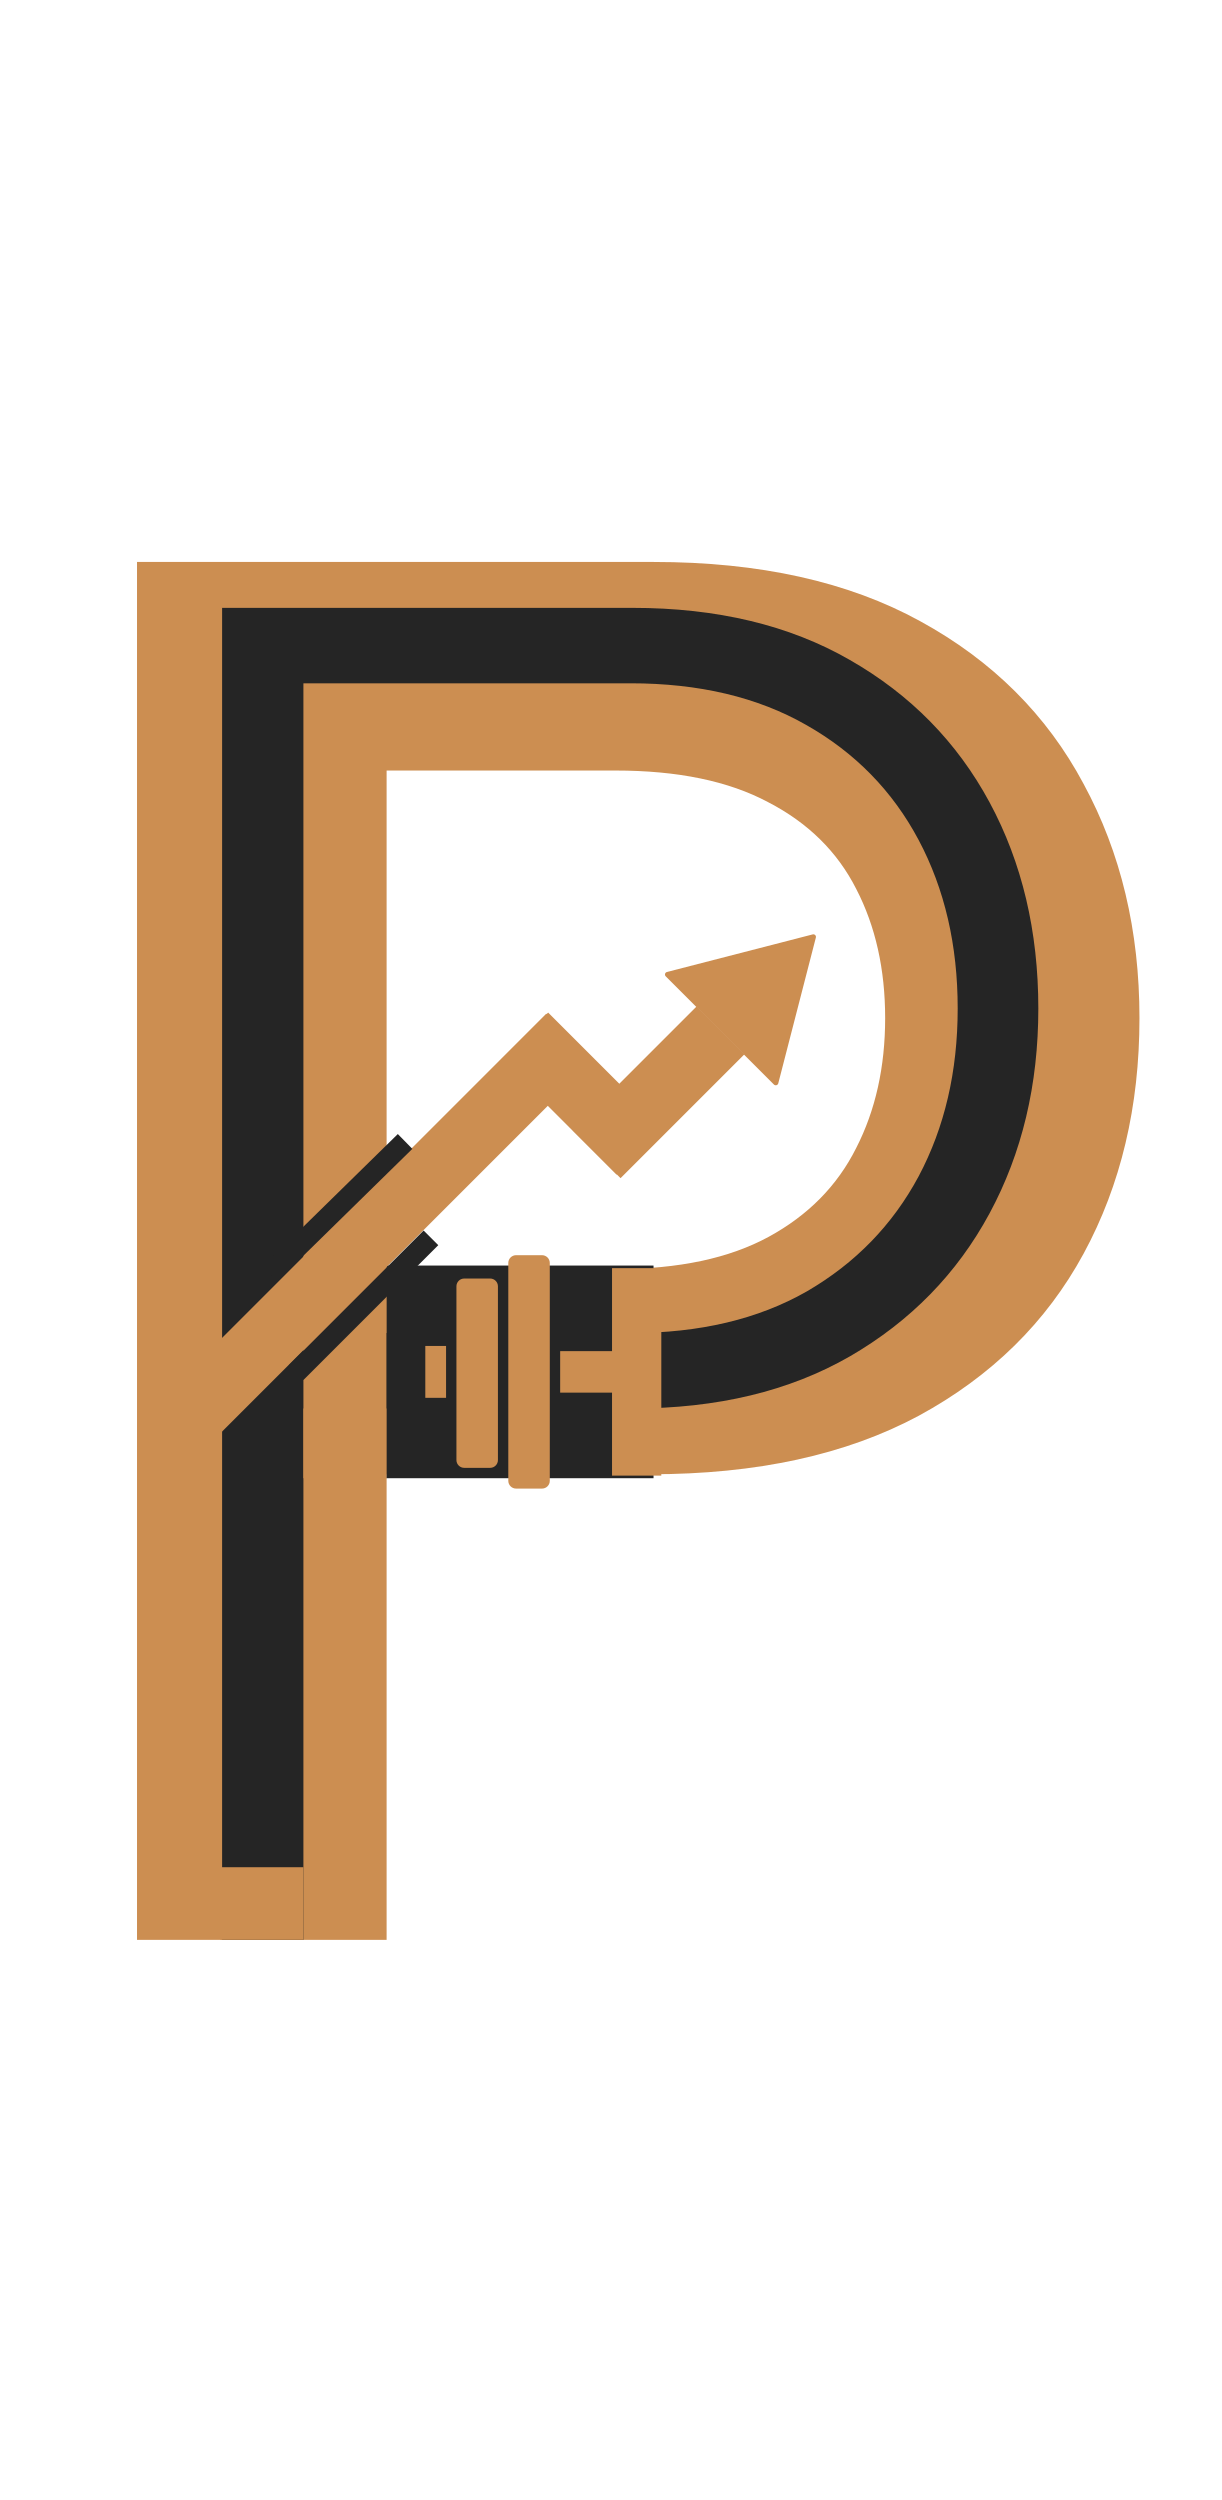
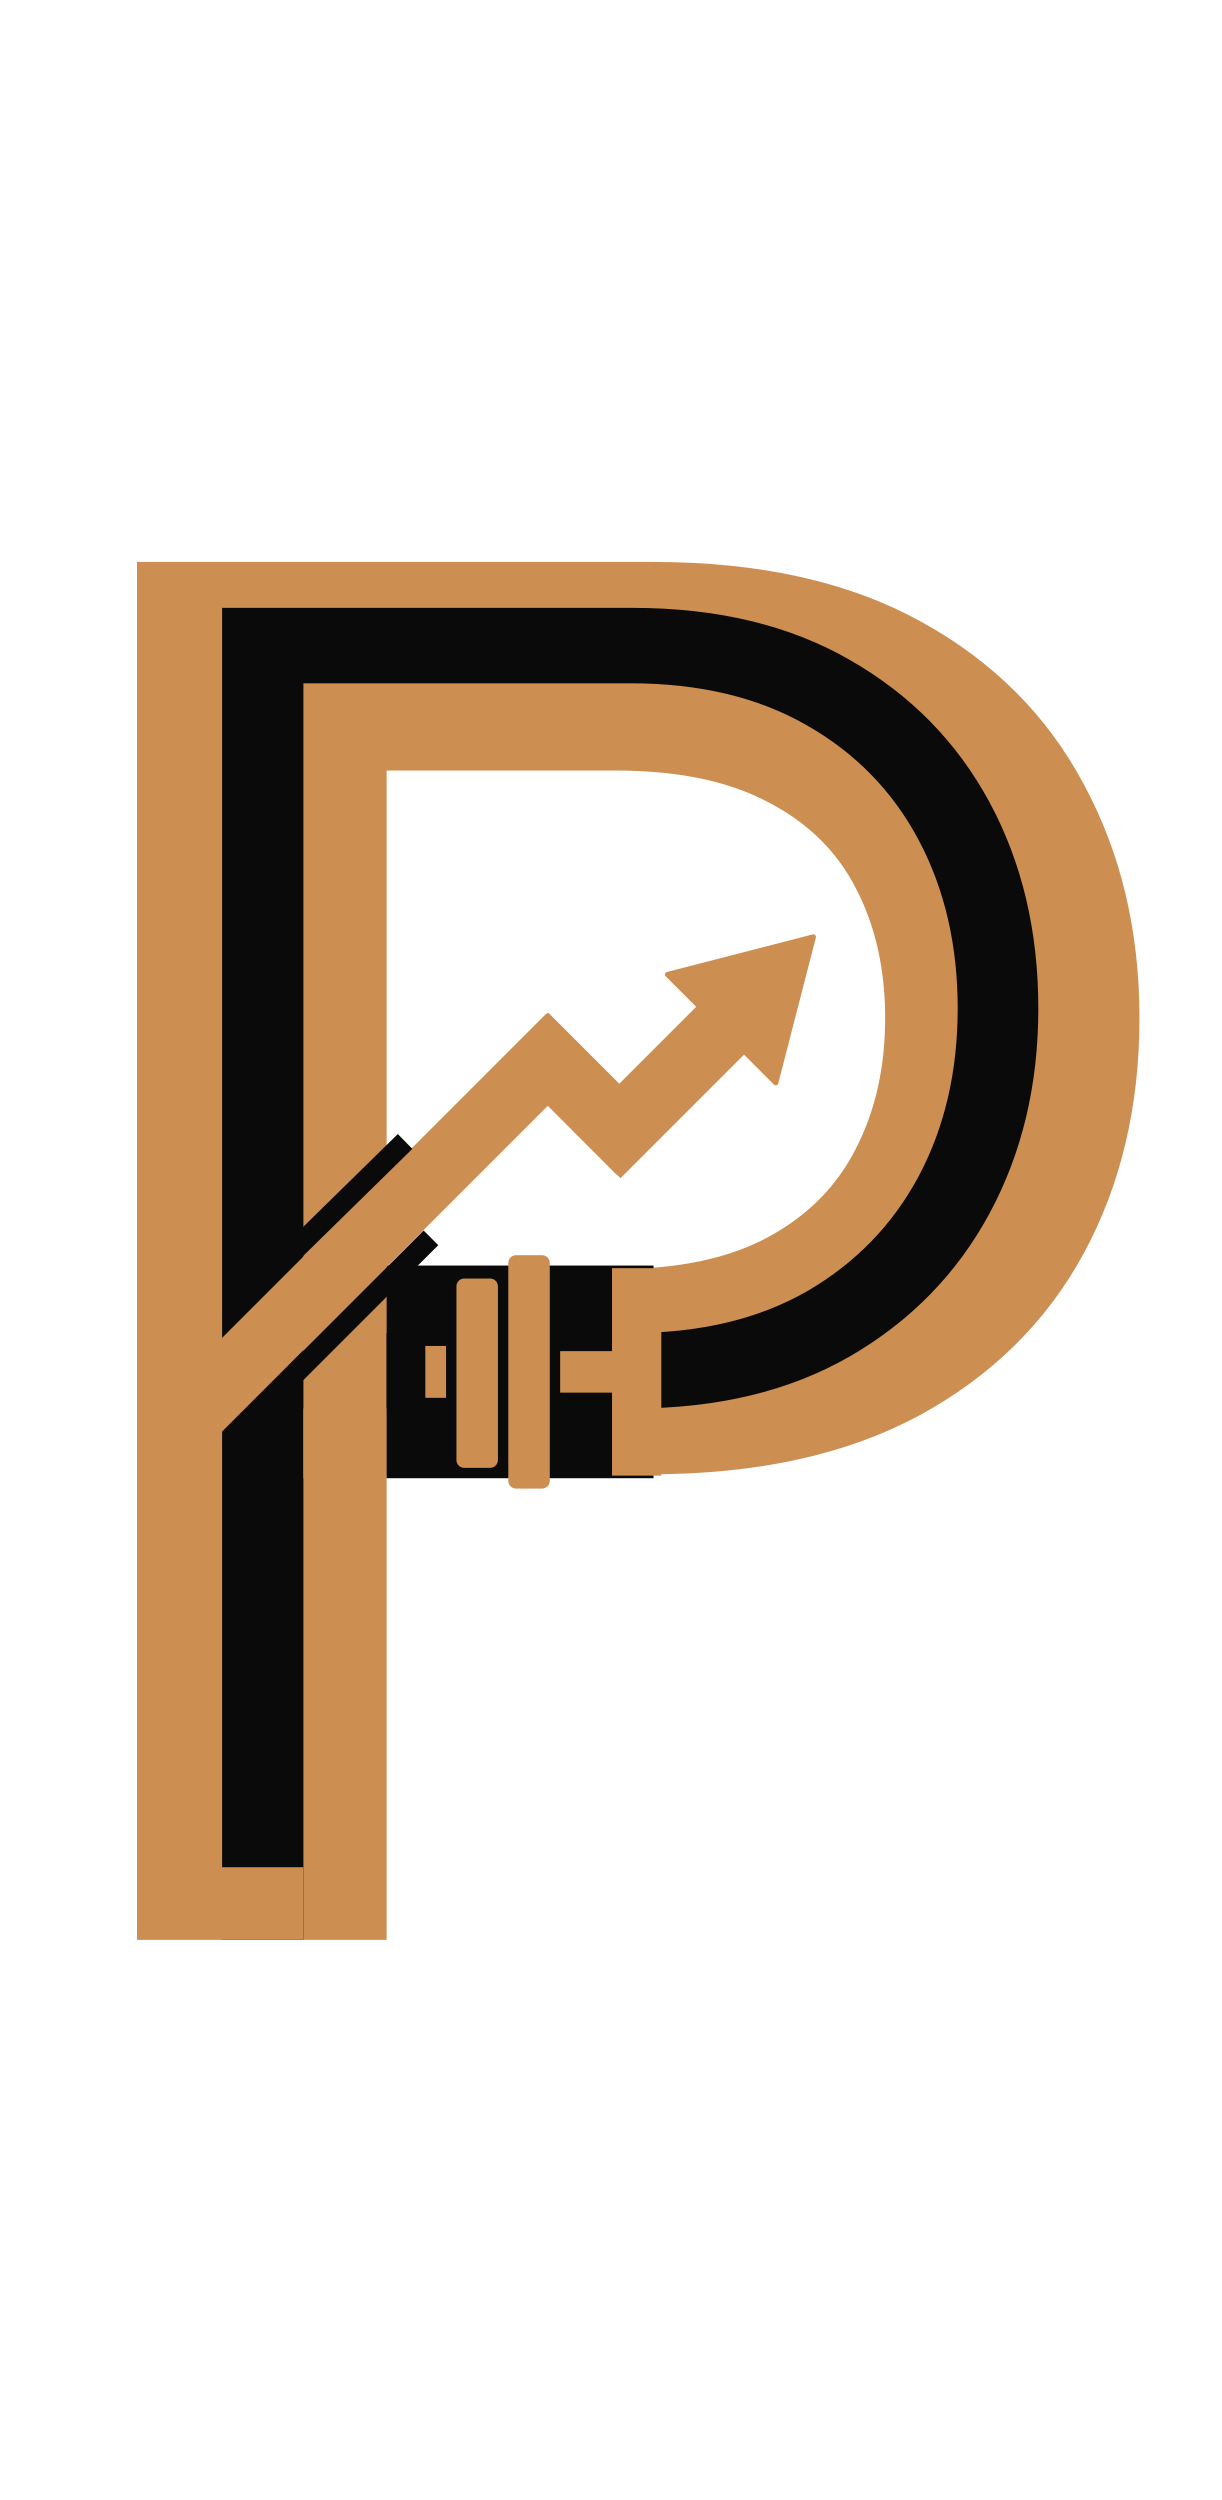
<svg xmlns="http://www.w3.org/2000/svg" width="471" height="964" viewBox="0 0 471 964" fill="none">
  <path d="M52.831 748V216.694H252.071C292.887 216.694 327.132 224.303 354.804 239.523C382.649 254.743 403.663 275.67 417.845 302.304C432.2 328.766 439.377 358.86 439.377 392.585C439.377 426.656 432.2 456.923 417.845 483.384C403.49 509.846 382.303 530.687 354.285 545.906C326.267 560.953 291.763 568.477 250.774 568.477H118.725V489.351H237.802C261.67 489.351 281.213 485.2 296.433 476.899C311.653 468.597 322.894 457.182 330.158 442.654C337.595 428.127 341.314 411.437 341.314 392.585C341.314 373.733 337.595 357.13 330.158 342.775C322.894 328.42 311.566 317.265 296.174 309.309C280.954 301.18 261.324 297.116 237.284 297.116H149.078V748H52.831Z" fill="#CC8E51" />
-   <path d="M85.644 748V234.39H243.89C276.493 234.39 304.413 241.078 327.653 254.453C351.06 267.828 369.033 286.136 381.572 309.375C394.111 332.615 400.381 359.114 400.381 388.874C400.381 418.3 394.111 444.632 381.572 467.872C369.033 491.111 351.06 509.502 327.653 523.045C304.413 536.42 276.576 543.108 244.141 543.108H107.714V514.017H243.389C269.805 514.017 292.376 508.666 311.101 497.966C329.826 487.099 344.205 472.302 354.236 453.577C364.268 434.685 369.284 413.117 369.284 388.874C369.284 364.464 364.268 342.813 354.236 323.921C344.205 305.028 329.743 290.232 310.85 279.531C292.125 268.831 269.554 263.481 243.138 263.481H116.993V748H85.644Z" fill="#252525" />
-   <rect x="149" y="488" width="103" height="82" fill="#252525" />
+   <path d="M85.644 748V234.39H243.89C276.493 234.39 304.413 241.078 327.653 254.453C351.06 267.828 369.033 286.136 381.572 309.375C394.111 332.615 400.381 359.114 400.381 388.874C400.381 418.3 394.111 444.632 381.572 467.872C369.033 491.111 351.06 509.502 327.653 523.045C304.413 536.42 276.576 543.108 244.141 543.108H107.714V514.017H243.389C269.805 514.017 292.376 508.666 311.101 497.966C329.826 487.099 344.205 472.302 354.236 453.577C364.268 434.685 369.284 413.117 369.284 388.874C369.284 364.464 364.268 342.813 354.236 323.921C344.205 305.028 329.743 290.232 310.85 279.531C292.125 268.831 269.554 263.481 243.138 263.481H116.993V748H85.644Z" fill="#0A0A0A" />
+   <rect x="149" y="488" width="103" height="82" fill="#0A0A0A" />
  <rect x="117" y="488" width="32" height="82" fill="#CC8E51" />
  <rect x="236" y="489" width="19" height="80" fill="#CC8E51" />
  <rect x="210.629" y="390.889" width="25.537" height="217.47" transform="rotate(45 210.629 390.889)" fill="#CC8E51" />
  <rect x="268.578" y="388.114" width="26.085" height="67.515" transform="rotate(45 268.578 388.114)" fill="#CC8E51" />
  <rect x="193.312" y="408.498" width="25.526" height="62.84" transform="rotate(-45 193.312 408.498)" fill="#CC8E51" />
  <rect x="196" y="484" width="16" height="90" rx="3" fill="#CC8E51" />
  <rect x="176" y="493" width="16" height="73" rx="3" fill="#CC8E51" />
  <rect x="252" y="521" width="16" height="36" transform="rotate(90 252 521)" fill="#CC8E51" />
  <rect x="117" y="720" width="28" height="32" transform="rotate(90 117 720)" fill="#CC8E51" />
  <line x1="168" y1="539" x2="168" y2="519" stroke="#CC8E51" stroke-width="8" />
-   <line x1="114.172" y1="529.314" x2="166.172" y2="477.314" stroke="#252525" stroke-width="8" />
-   <line x1="104.199" y1="491.144" x2="156.199" y2="440.144" stroke="#252525" stroke-width="8" />
+   <line x1="114.172" y1="529.314" x2="166.172" y2="477.314" stroke="#0A0A0A" stroke-width="8" />
+   <line x1="104.199" y1="491.144" x2="156.199" y2="440.144" stroke="#0A0A0A" stroke-width="8" />
  <path d="M300.1 417.74L314.597 361.526C314.789 360.787 314.116 360.114 313.377 360.306L257.163 374.803C256.415 374.998 256.162 375.931 256.708 376.478L298.425 418.195C298.972 418.742 299.905 418.488 300.1 417.74Z" fill="#CC8E51" />
</svg>
